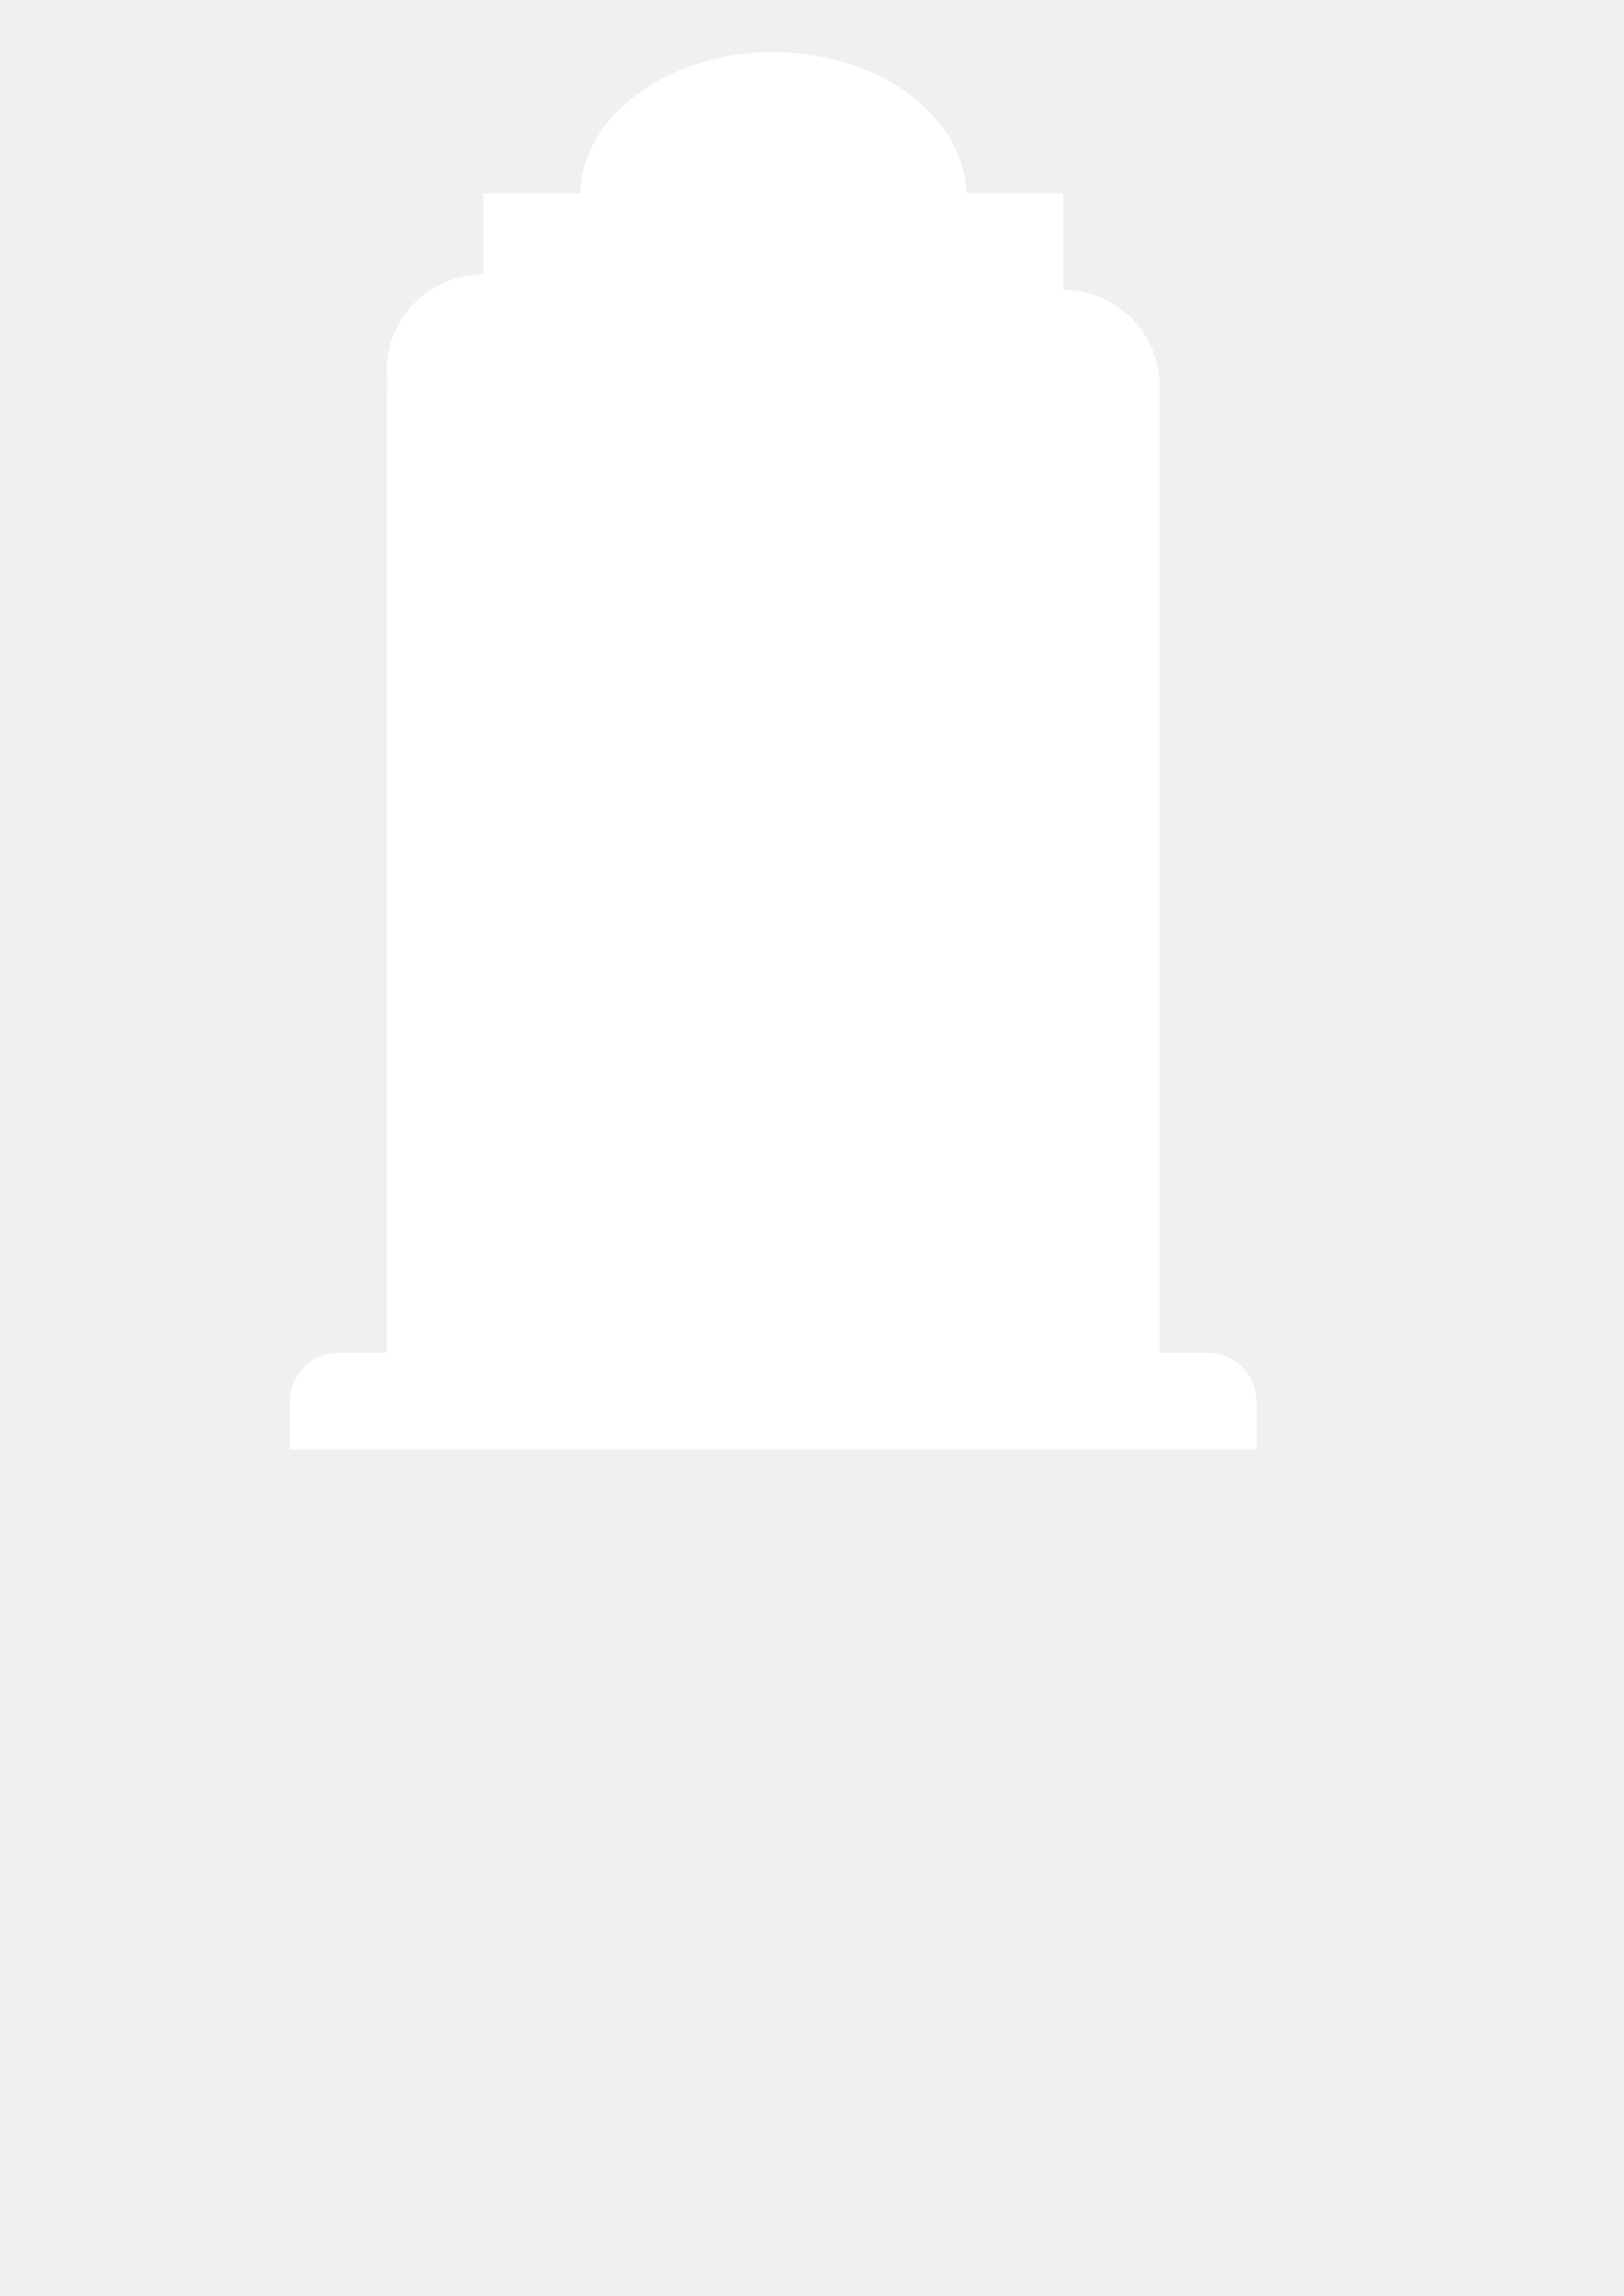
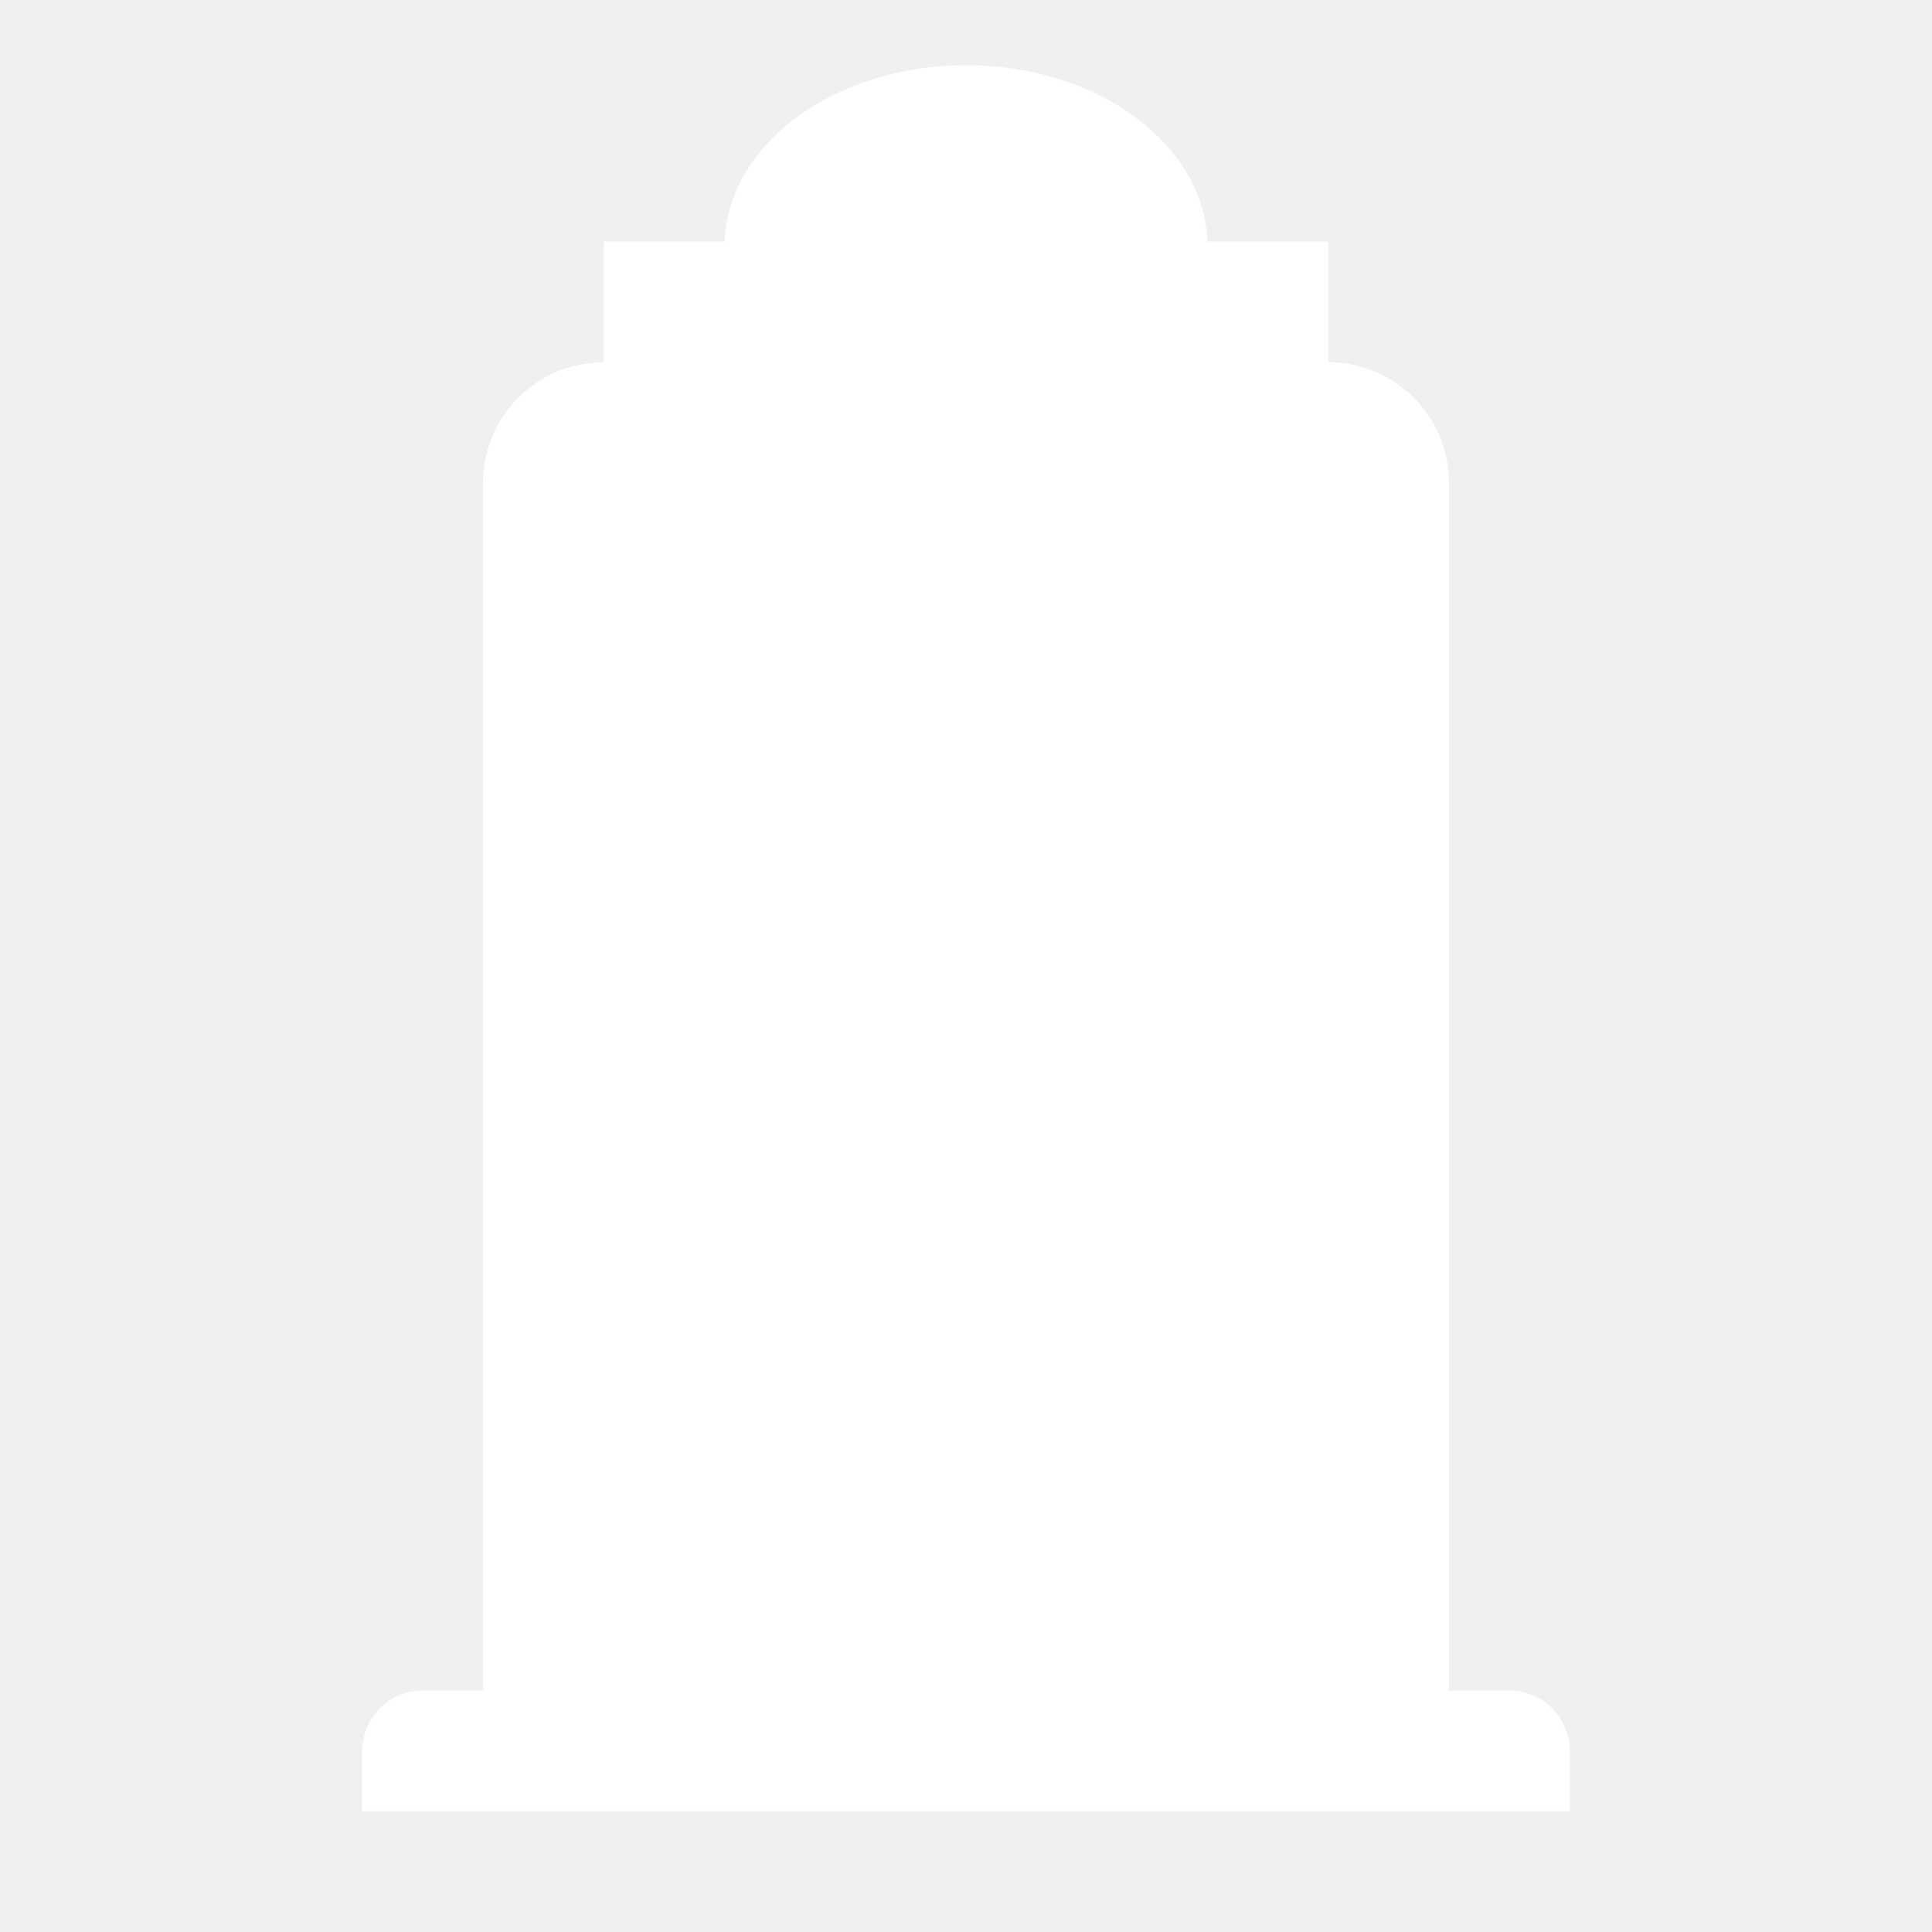
- <svg xmlns="http://www.w3.org/2000/svg" width="210mm" height="297mm" viewBox="0 0 210 297" version="1.1" id="svg5">
+ <svg xmlns="http://www.w3.org/2000/svg" width="200mm" height="200mm" viewBox="0 0 200 200" version="1.1" id="svg5">
  <defs id="defs2" />
  <g id="layer1">
-     <path id="rect111" style="fill:#ffffff;stroke-width:0.319" d="M 100 6.75 A 25 18.75 0 0 0 75.024 25 L 62.5 25 L 62.5 35.5 A 12.5 12.5 0 0 0 50 48 A 12.5 12.5 0 0 0 50.165 50 L 50 50 L 50 175 L 44.25 175 L 44.25 175.02 A 6.25 6.25 0 0 0 43.75 175 A 6.25 6.25 0 0 0 37.521 180.75 L 37.5 180.75 L 37.5 187.5 L 44.25 187.5 L 156.25 187.5 L 156.75 187.5 L 162.5 187.5 L 162.5 180.75 L 162.48 180.75 A 6.25 6.25 0 0 0 156.75 175.02 L 156.75 175 L 156.25 175 L 150 175 L 150 50 A 12.5 12.5 0 0 0 137.5 37.5 L 137.5 25 L 124.991 25 A 25 18.75 0 0 0 100 6.75 z " />
+     <path id="rect111" style="fill:#ffffff;stroke-width:0.319" d="M 100 6.75 A 25 18.75 0 0 0 75.024 25 L 62.5 25 L 62.5 37.5 A 12.5 12.5 0 0 0 50 50 L 50 175 L 44.25 175 L 44.25 175.02 A 6.25 6.25 0 0 0 43.75 175 A 6.25 6.25 0 0 0 37.521 180.75 L 37.5 180.75 L 37.5 187.5 L 44.25 187.5 L 156.25 187.5 L 156.75 187.5 L 162.5 187.5 L 162.5 180.75 L 162.48 180.75 A 6.25 6.25 0 0 0 156.75 175.02 L 156.75 175 L 156.25 175 L 150 175 L 150 50 A 12.5 12.5 0 0 0 137.5 37.5 L 137.5 25 L 124.991 25 A 25 18.75 0 0 0 100 6.75 z " />
  </g>
</svg>
